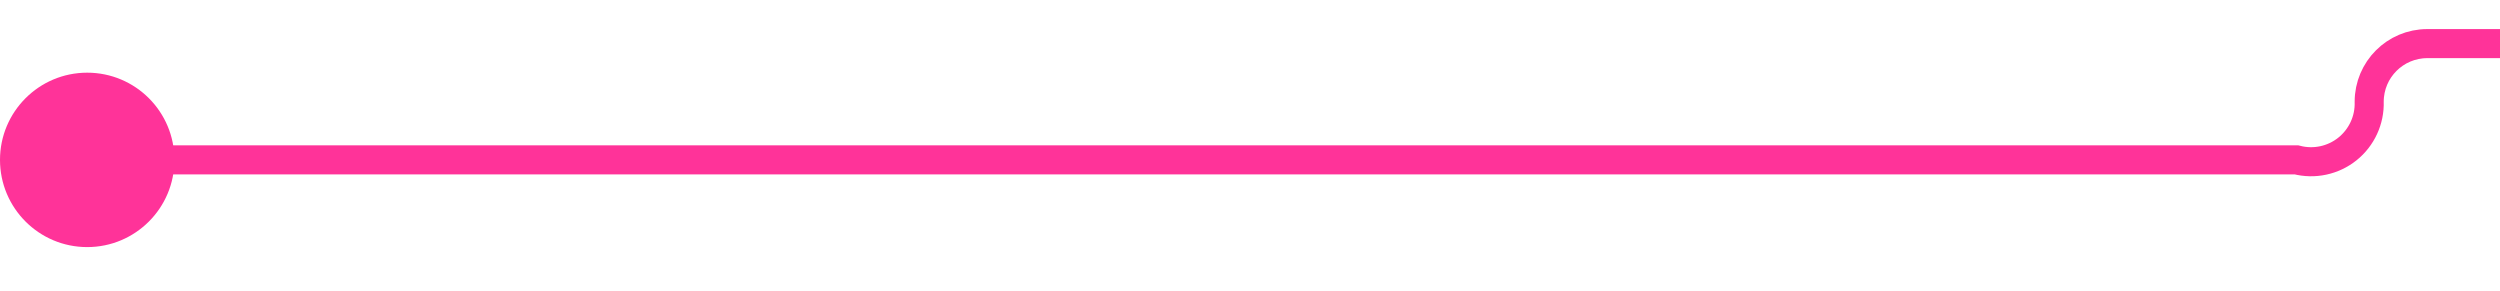
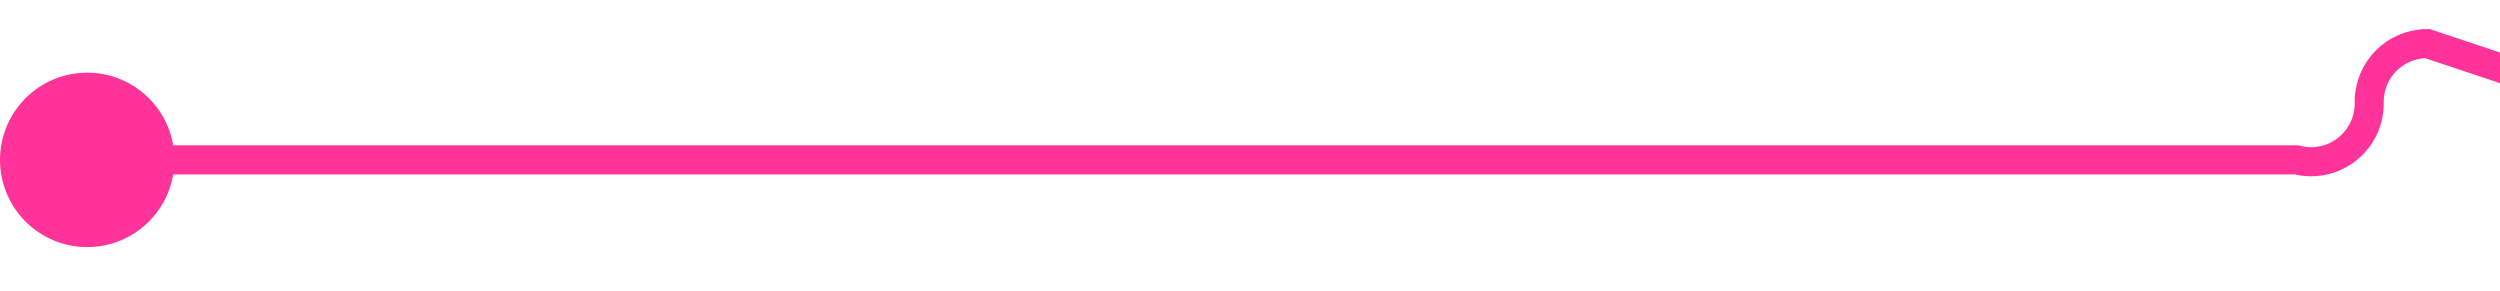
<svg xmlns="http://www.w3.org/2000/svg" version="1.1" width="86px" height="10px" preserveAspectRatio="xMinYMid meet" viewBox="1509 590  86 8">
-   <path d="M 1510 594.5  L 1588 594.5  A 2 2 0 0 0 1590.5 592.5 A 2 2 0 0 1 1592.5 590.5 L 1629 590.5  A 5 5 0 0 1 1634.5 595.5 L 1634.5 604  " stroke-width="1" stroke="#ff3399" fill="none" />
+   <path d="M 1510 594.5  L 1588 594.5  A 2 2 0 0 0 1590.5 592.5 A 2 2 0 0 1 1592.5 590.5 L 1634.5 604.5  " stroke-width="1" stroke="#ff3399" fill="none" />
  <path d="M 1512 591.5  A 3 3 0 0 0 1509 594.5 A 3 3 0 0 0 1512 597.5 A 3 3 0 0 0 1515 594.5 A 3 3 0 0 0 1512 591.5 Z " fill-rule="nonzero" fill="#ff3399" stroke="none" />
</svg>
